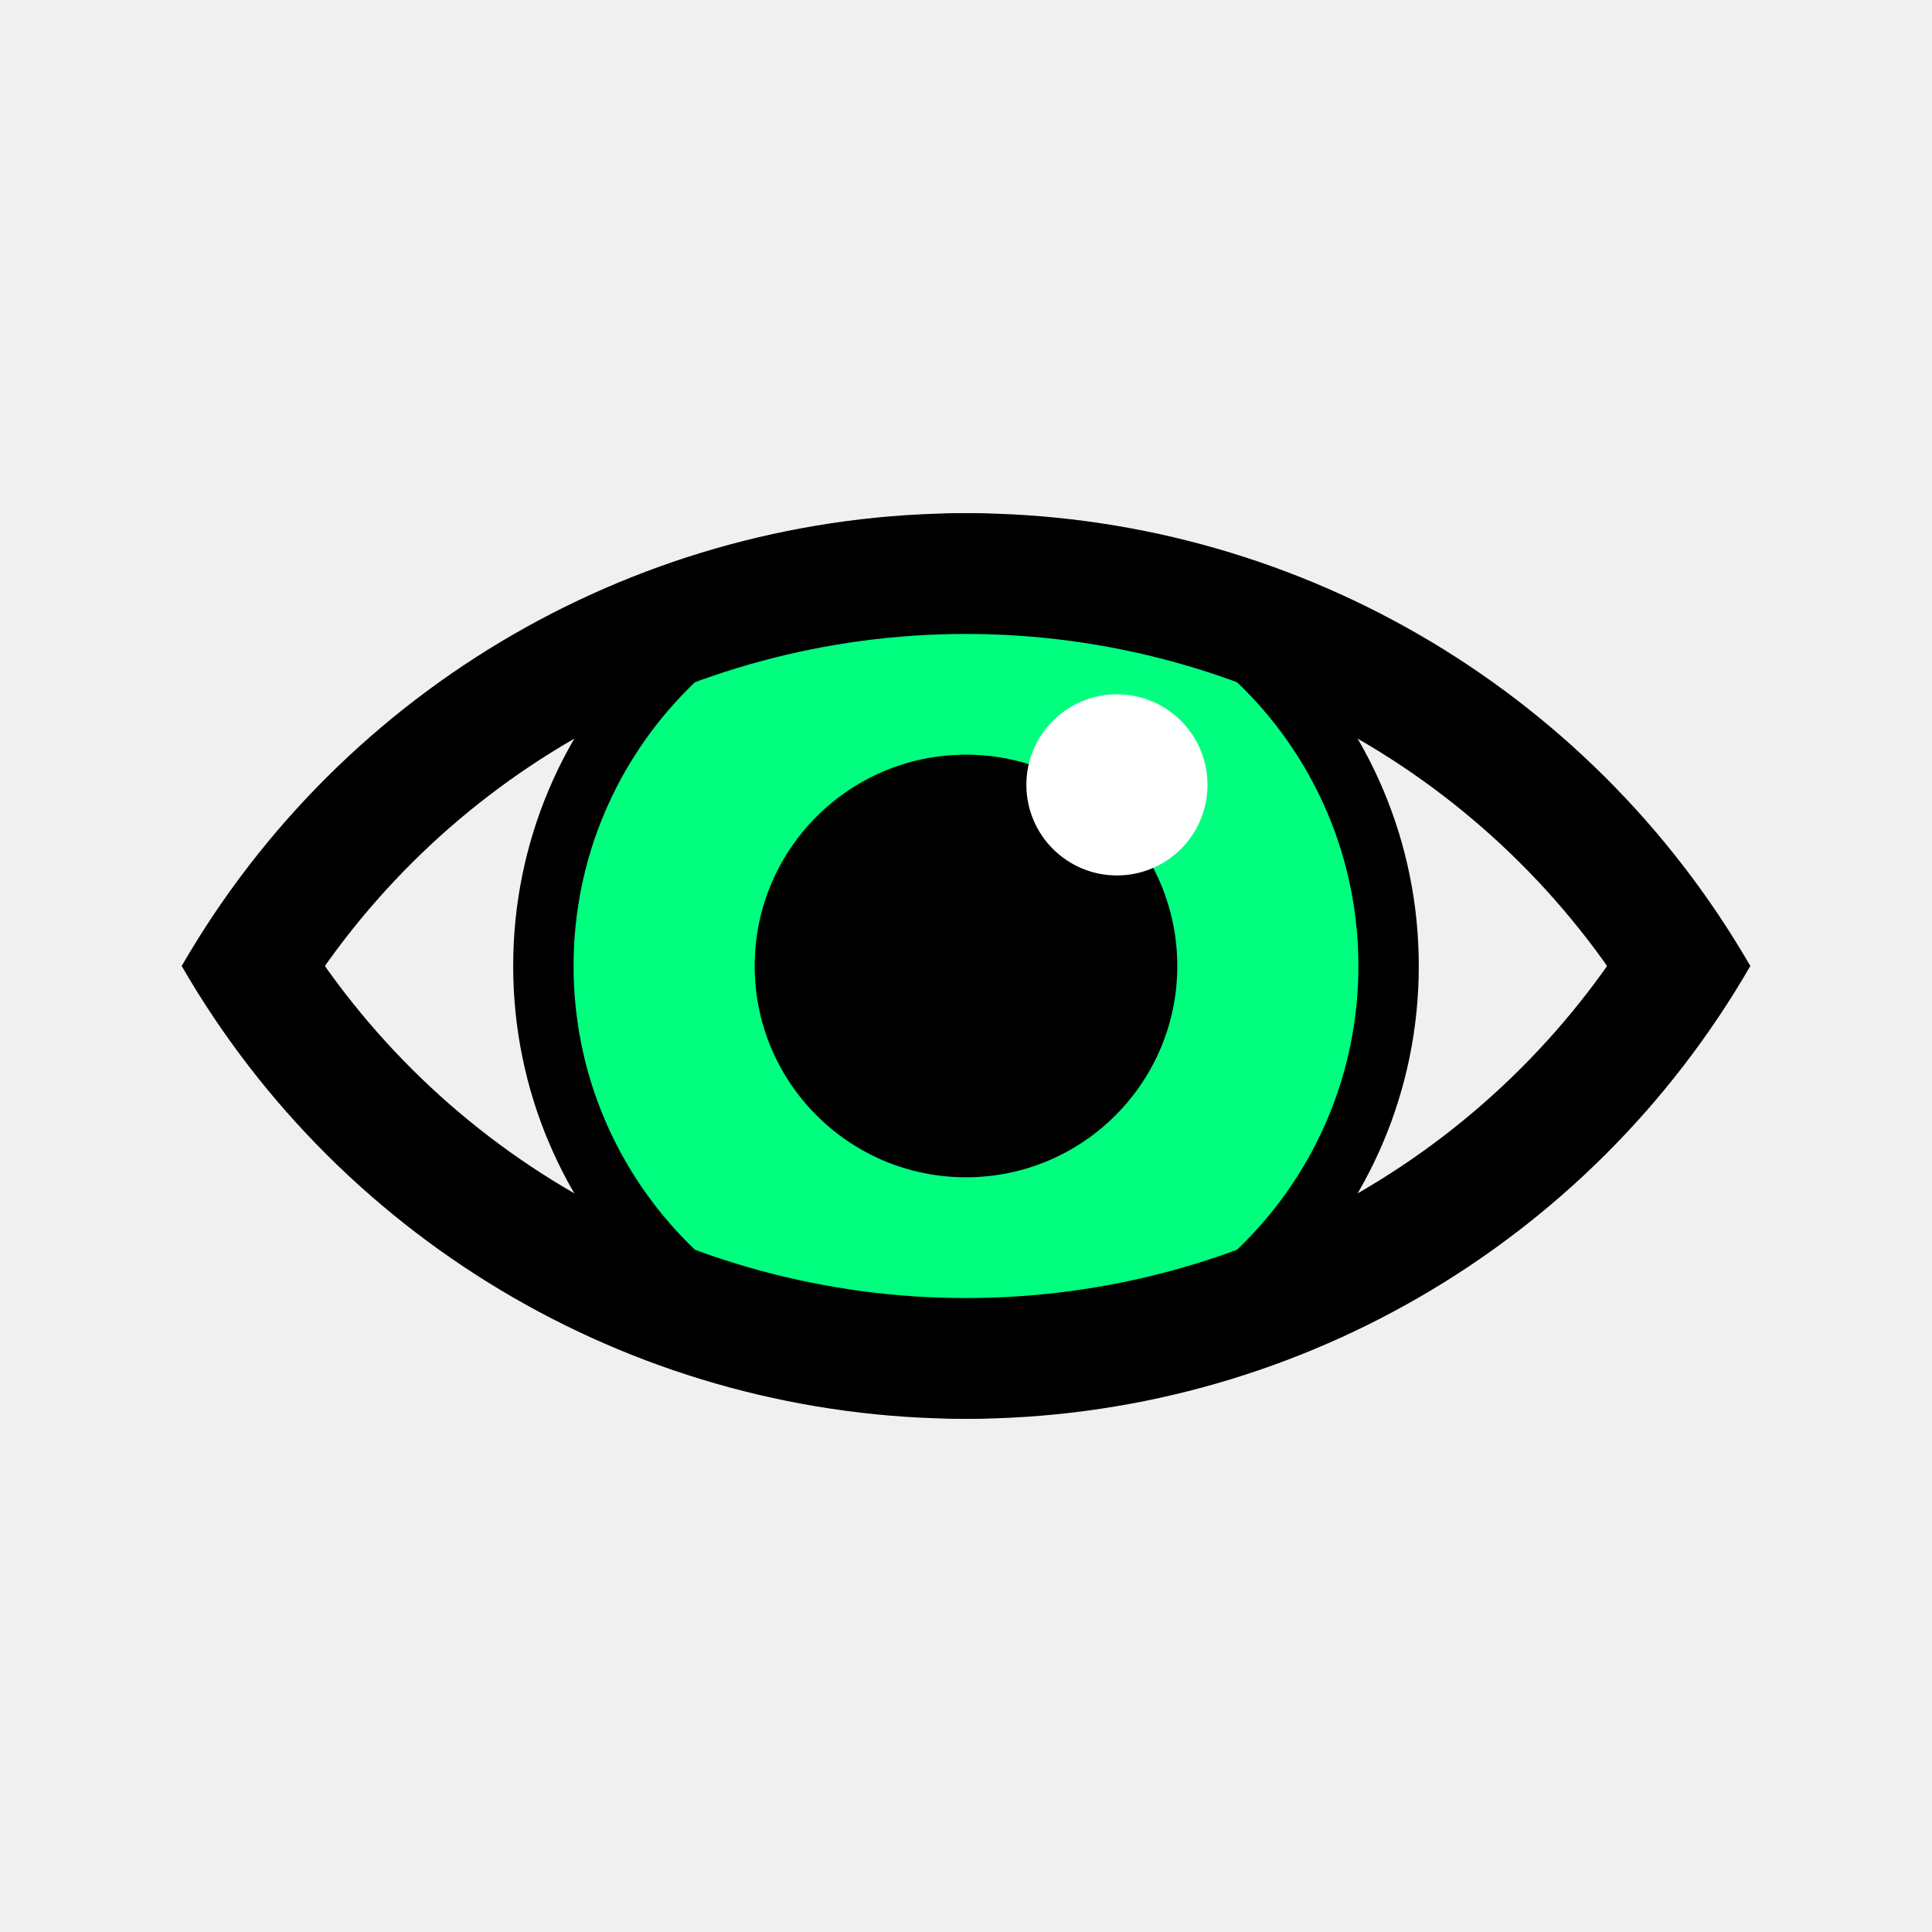
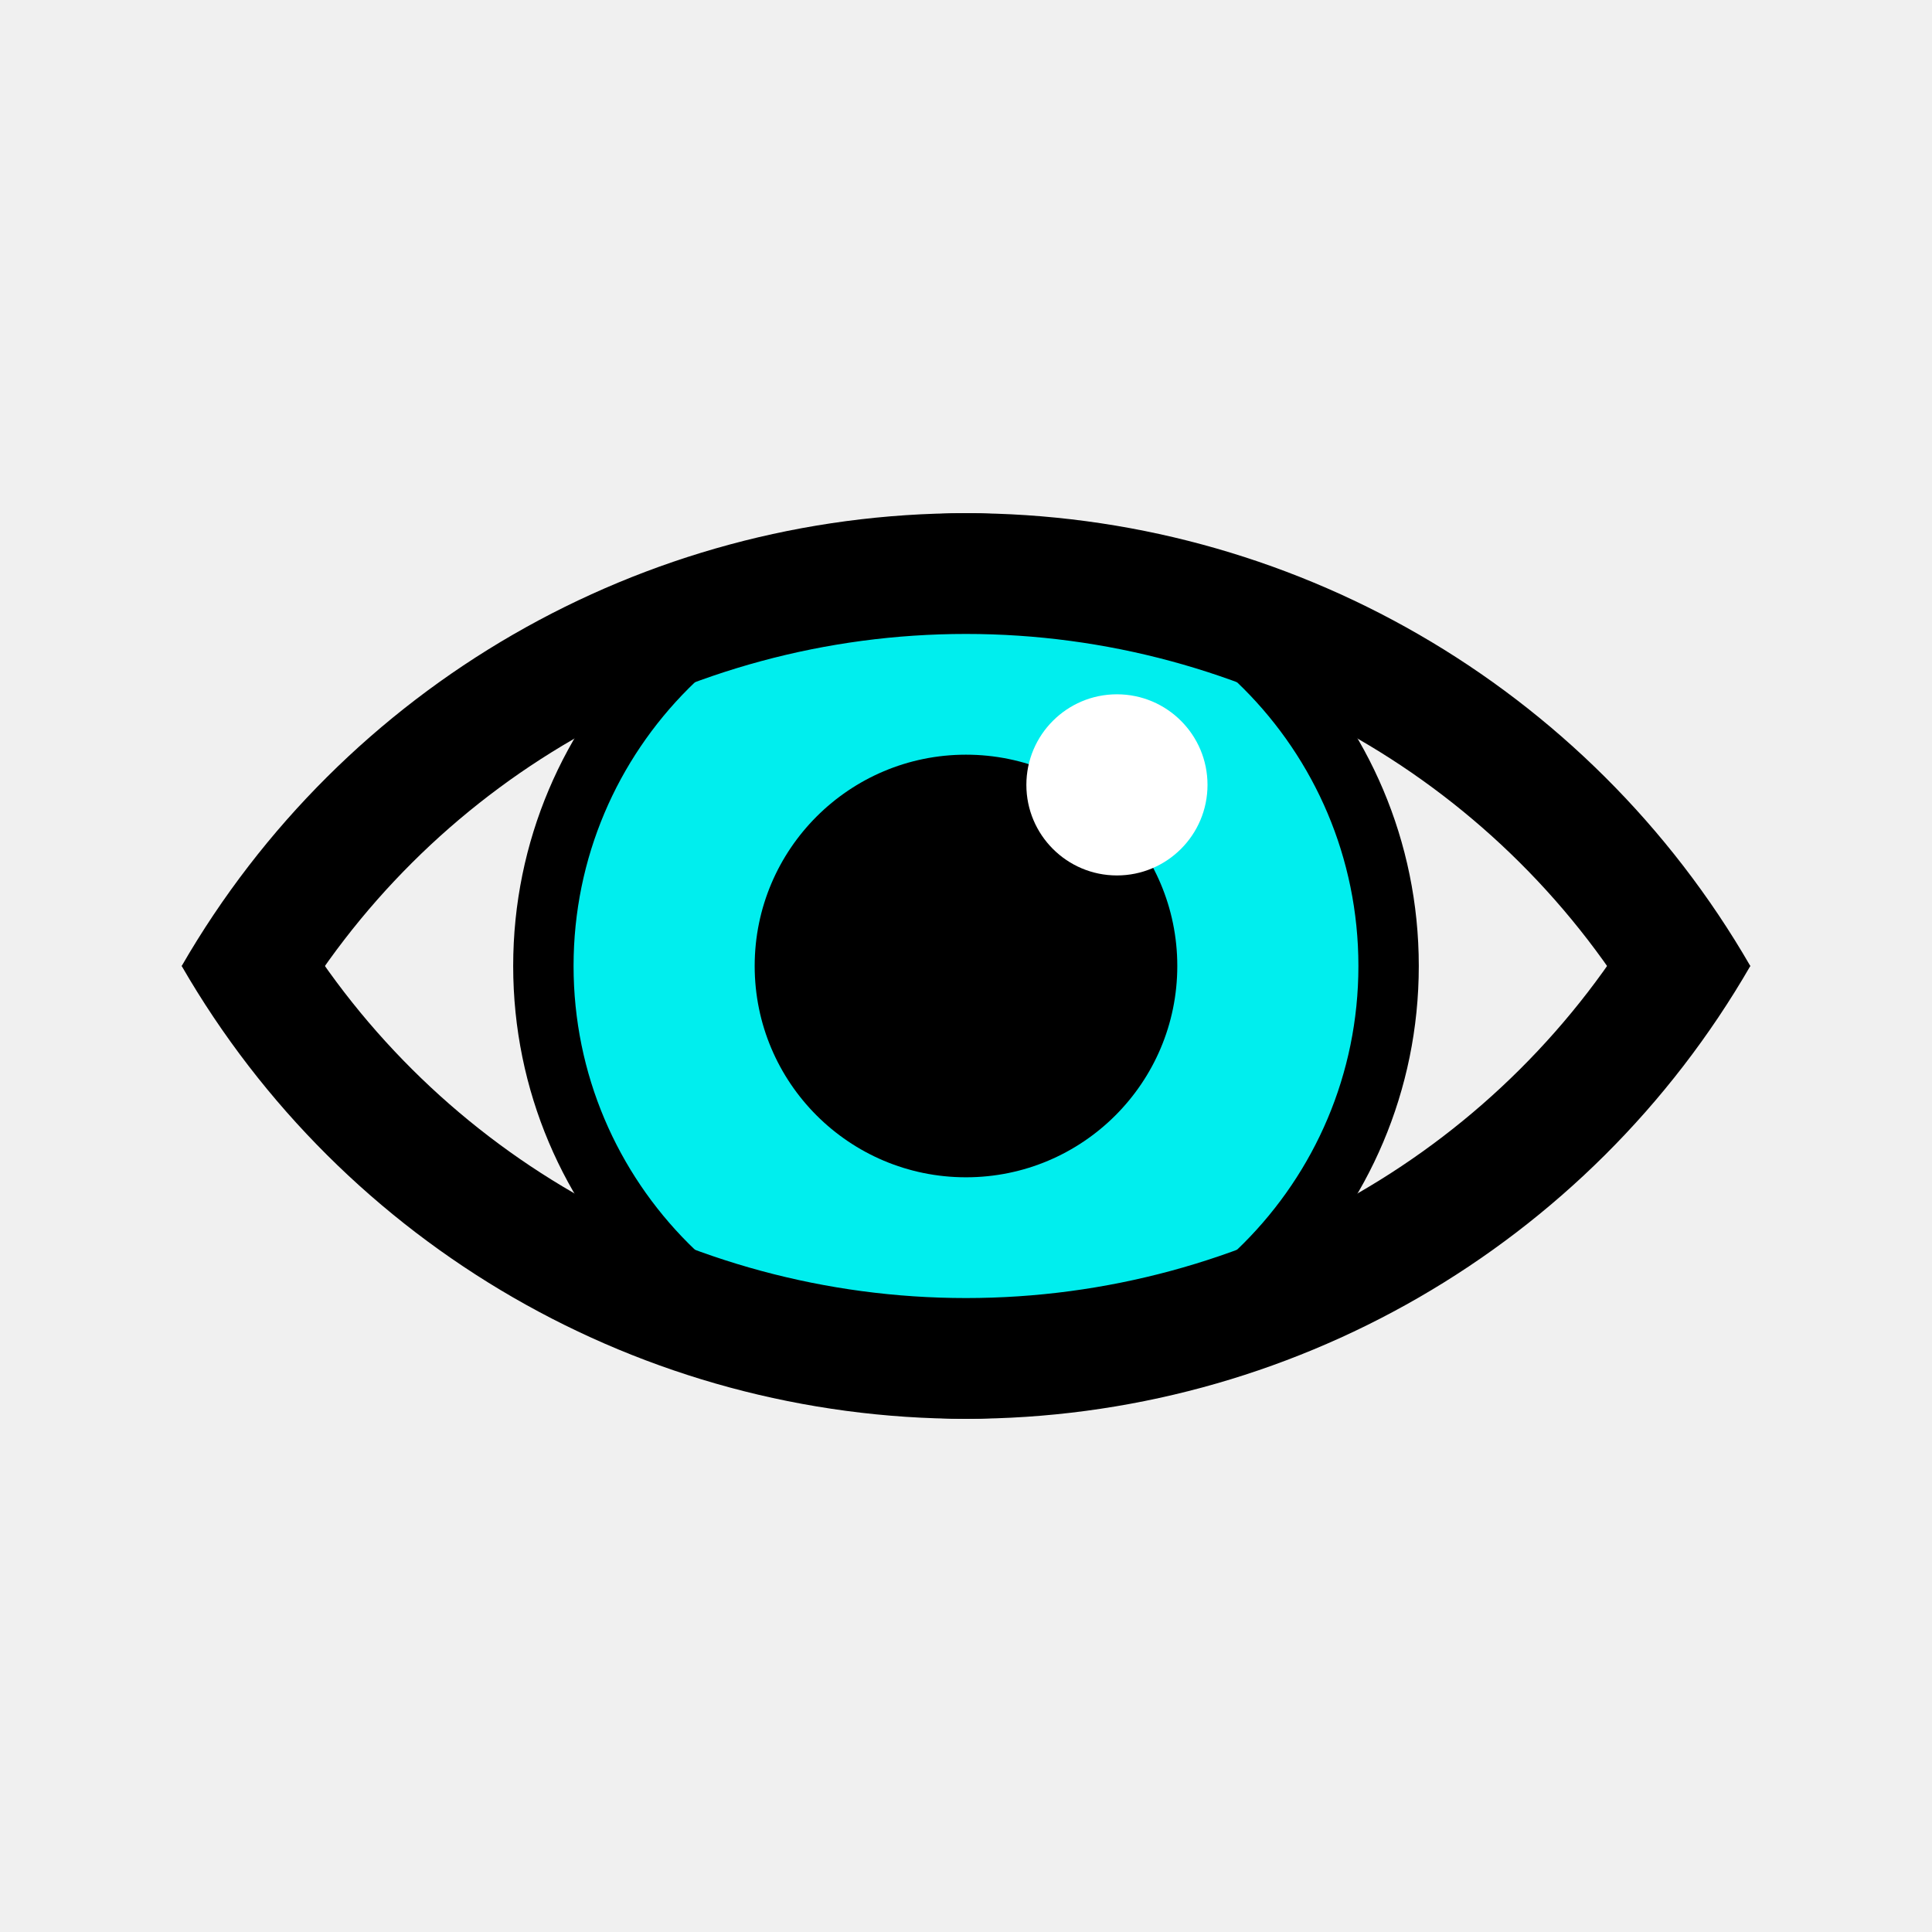
<svg xmlns="http://www.w3.org/2000/svg" width="256" height="256" viewBox="0 0 72.249 72.249" id="svg4295" version="1.1">
  <defs id="defs4323">
    <linearGradient id="linearGradient3809">
      <stop style="stop-color:#ffffff;stop-opacity:1;" offset="0" id="stop3811" />
      <stop style="stop-color:#bbbbbb;stop-opacity:1;" offset="1" id="stop3813" />
    </linearGradient>
    <linearGradient id="linearGradient3868">
      <stop style="stop-color:#5ec000;stop-opacity:1;" offset="0" id="stop3870" />
      <stop id="stop3876" offset="0.571" style="stop-color:#5ec000;stop-opacity:1;" />
      <stop style="stop-color:#3f8000;stop-opacity:1;" offset="1" id="stop3872" />
    </linearGradient>
  </defs>
  <g id="g8062">
-     <circle r="15.804" cy="36.124" cx="36.124" id="path8054" style="opacity:1;fill:#00ff7f;fill-opacity:1;fill-rule:nonzero;stroke:#000000;stroke-width:0;stroke-linecap:butt;stroke-linejoin:miter;stroke-miterlimit:4;stroke-dasharray:none;stroke-dashoffset:15.2;stroke-opacity:1" />
+     <circle r="15.804" cy="36.124" cx="36.124" id="path8054" style="opacity:1;fill:#00eeee;fill-opacity:1;fill-rule:nonzero;stroke:#000000;stroke-width:0;stroke-linecap:butt;stroke-linejoin:miter;stroke-miterlimit:4;stroke-dasharray:none;stroke-dashoffset:15.2;stroke-opacity:1" />
    <path d="M 8.75,37.253 A 31.609,31.609 0 0 1 36.124,21.449 31.609,31.609 0 0 1 63.499,37.253" id="path8050" style="opacity:1;fill:none;fill-opacity:1;fill-rule:nonzero;stroke:#000000;stroke-width:4.516;stroke-linecap:butt;stroke-linejoin:miter;stroke-miterlimit:4;stroke-dasharray:none;stroke-dashoffset:15.2;stroke-opacity:1" />
    <circle r="7.902" cy="36.124" cx="36.124" id="path8052" style="opacity:1;fill:#000000;fill-opacity:1;fill-rule:nonzero;stroke:#000000;stroke-width:0;stroke-linecap:butt;stroke-linejoin:miter;stroke-miterlimit:4;stroke-dasharray:none;stroke-dashoffset:15.2;stroke-opacity:1" />
    <path transform="scale(1,-1)" style="opacity:1;fill:none;fill-opacity:1;fill-rule:nonzero;stroke:#000000;stroke-width:4.516;stroke-linecap:butt;stroke-linejoin:miter;stroke-miterlimit:4;stroke-dasharray:none;stroke-dashoffset:15.2;stroke-opacity:1" id="path8056" d="M 8.75,-34.996 A 31.609,31.609 0 0 1 36.124,-50.8 31.609,31.609 0 0 1 63.499,-34.996" />
    <circle r="3.387" style="opacity:1;fill:#ffffff;fill-opacity:1;fill-rule:nonzero;stroke:#000000;stroke-width:0;stroke-linecap:butt;stroke-linejoin:miter;stroke-miterlimit:4;stroke-dasharray:none;stroke-dashoffset:15.2;stroke-opacity:1" id="circle8058" cx="41.769" cy="29.351" />
    <circle style="opacity:1;fill:none;fill-opacity:1;fill-rule:nonzero;stroke:#000000;stroke-width:2.258;stroke-linecap:butt;stroke-linejoin:miter;stroke-miterlimit:4;stroke-dasharray:none;stroke-dashoffset:15.2;stroke-opacity:1" id="circle8060" cx="36.124" cy="36.124" r="15.804" />
  </g>
</svg>
